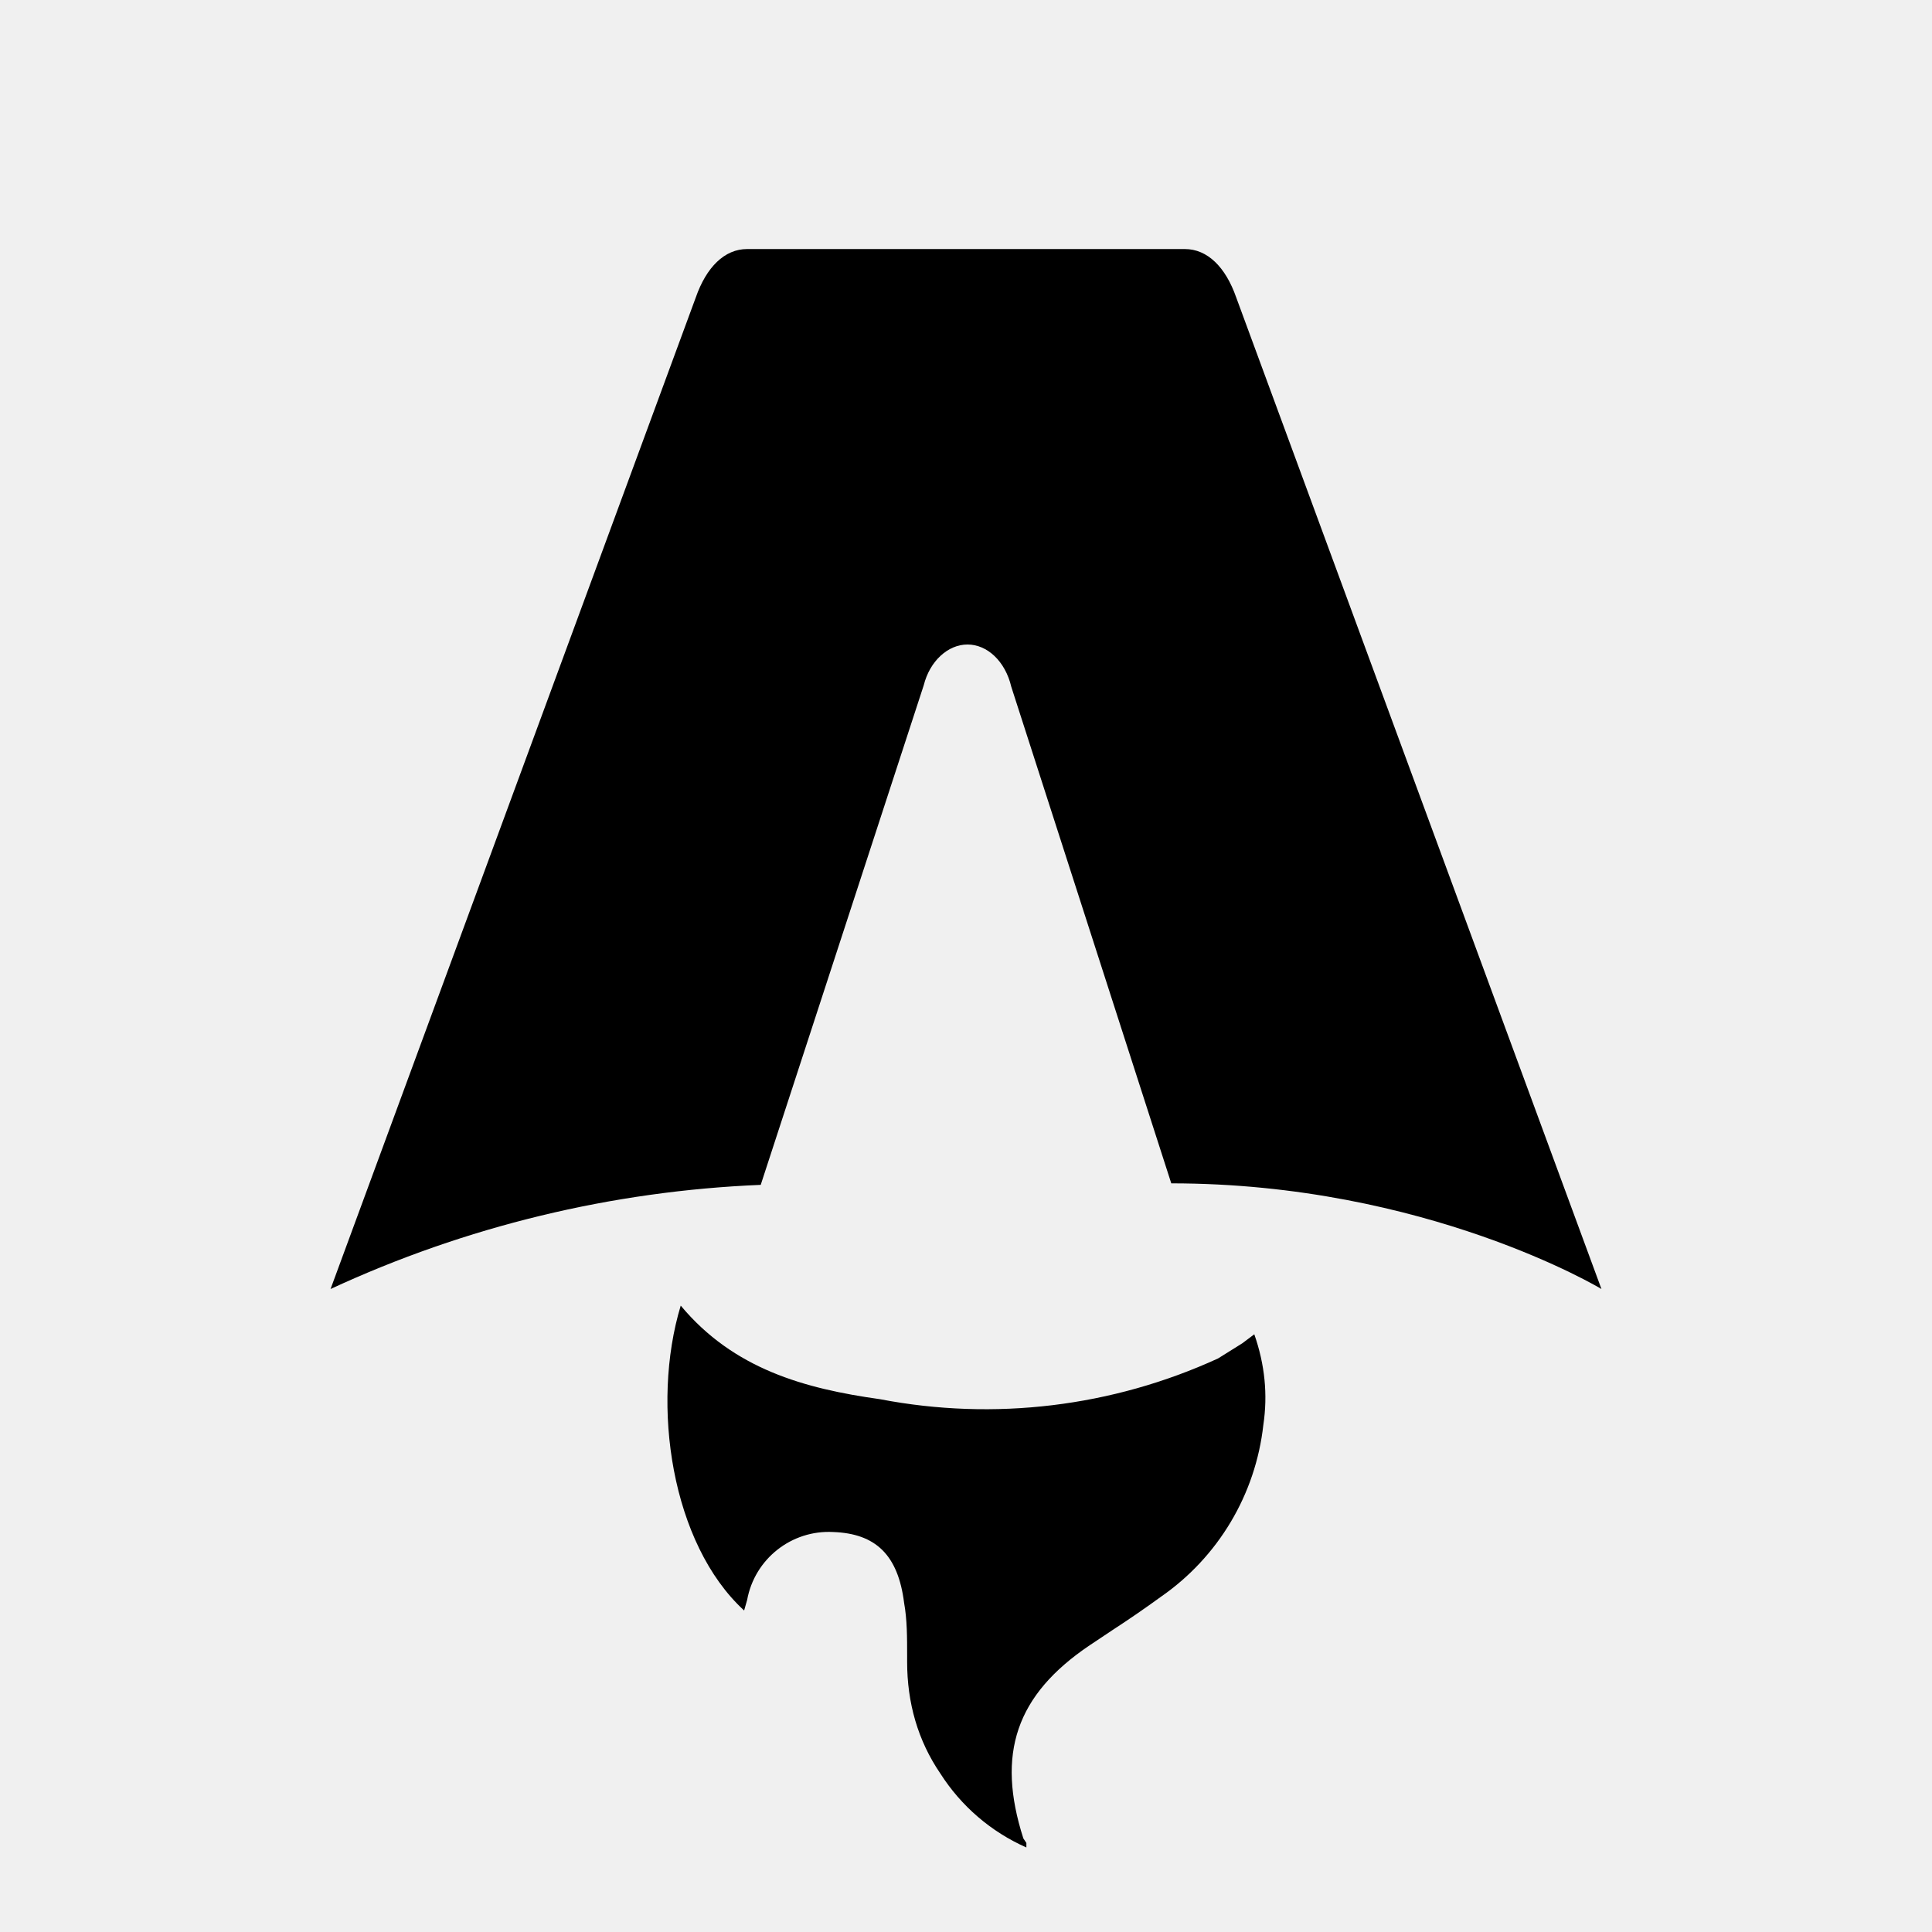
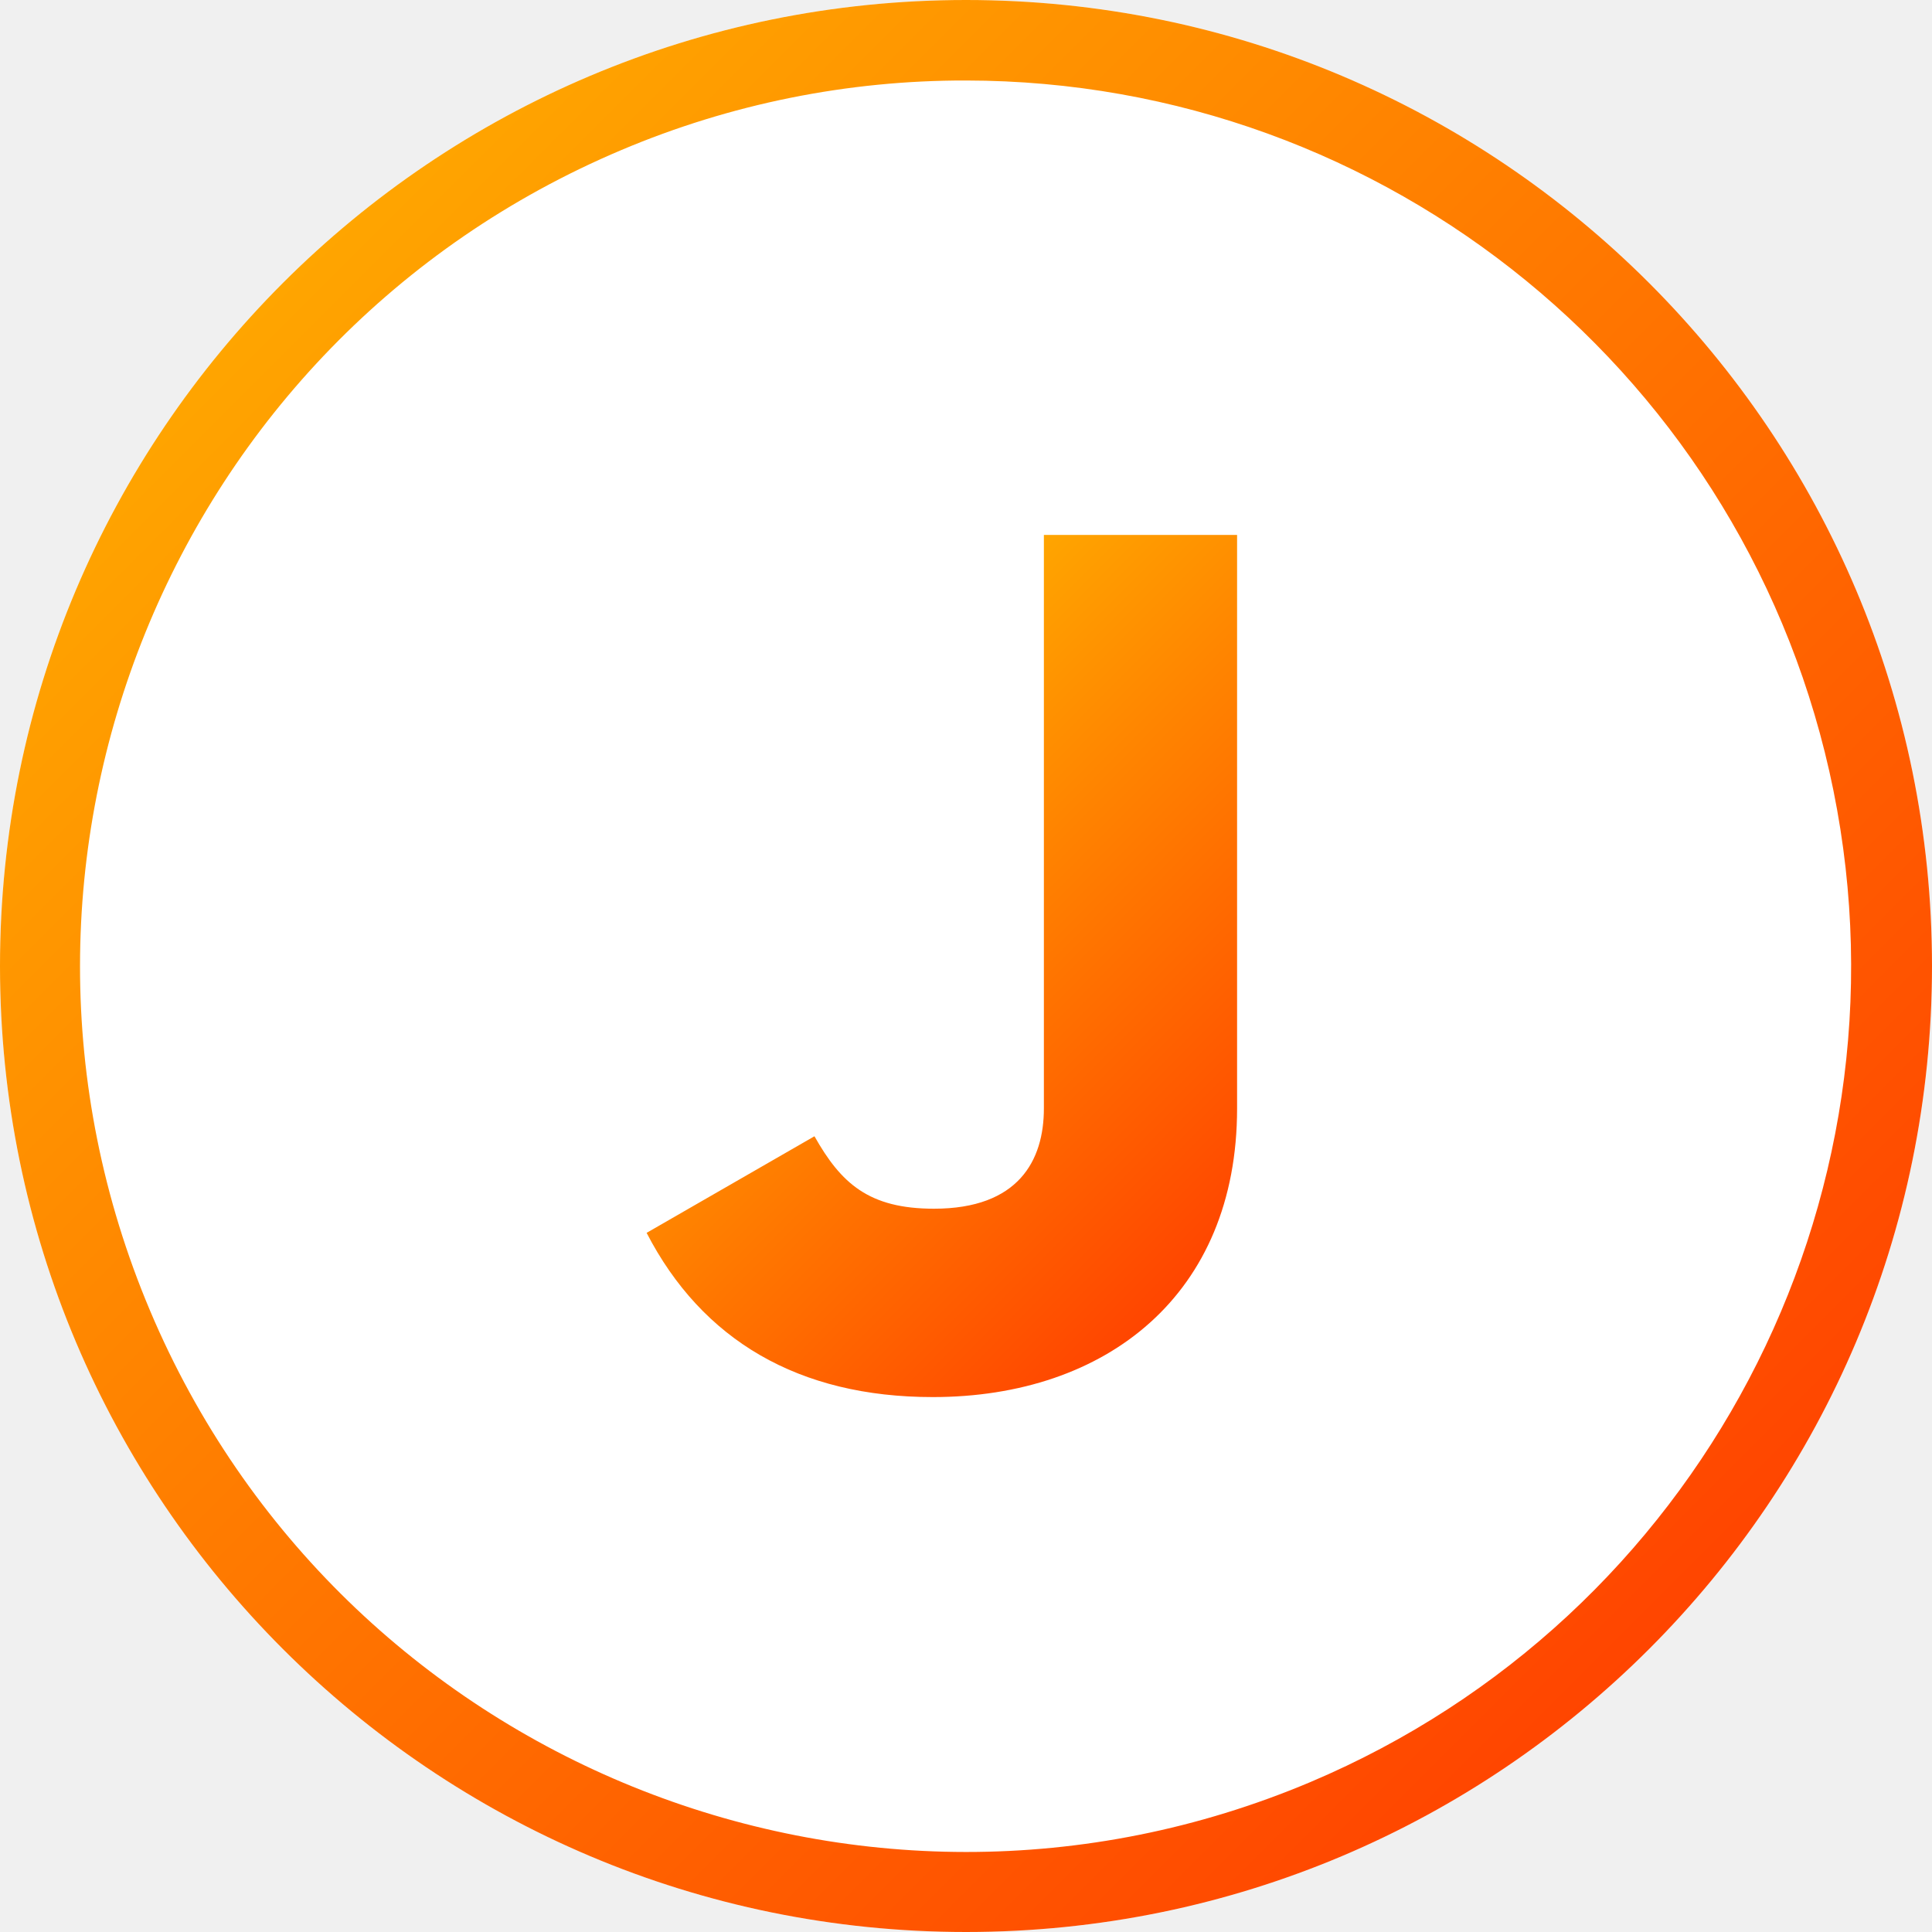
- <svg xmlns="http://www.w3.org/2000/svg" fill="none" viewBox="0 0 128 128">
-   <path d="M50.4 78.5a75.1 75.1 0 0 0-28.5 6.9l24.2-65.7c.7-2 1.9-3.2 3.4-3.2h29c1.5 0 2.7 1.2 3.4 3.2l24.2 65.7s-11.6-7-28.5-7L67 45.5c-.4-1.7-1.6-2.8-2.9-2.8-1.3 0-2.5 1.1-2.9 2.7L50.4 78.5Zm-1.1 28.2Zm-4.2-20.2c-2 6.6-.6 15.8 4.2 20.2a17.5 17.5 0 0 1 .2-.7 5.5 5.5 0 0 1 5.7-4.5c2.8.1 4.3 1.5 4.7 4.7.2 1.1.2 2.3.2 3.5v.4c0 2.7.7 5.2 2.2 7.4a13 13 0 0 0 5.7 4.9v-.3l-.2-.3c-1.8-5.6-.5-9.5 4.4-12.8l1.5-1a73 73 0 0 0 3.2-2.2 16 16 0 0 0 6.8-11.4c.3-2 .1-4-.6-6l-.8.6-1.6 1a37 37 0 0 1-22.4 2.7c-5-.7-9.7-2-13.2-6.2Z" />
-   <style>
-         path { fill: #000; }
-         @media (prefers-color-scheme: dark) {
-             path { fill: #FFF; }
-         }
-     </style>
+ <svg xmlns="http://www.w3.org/2000/svg" xmlns:xlink="http://www.w3.org/1999/xlink">
+   <linearGradient id="linear-gradient" gradientUnits="userSpaceOnUse" x1="70.29" x2="409.71" y1="70.29" y2="409.71">
+     <stop offset="0" stop-color="#FFA500" />
+     <stop offset="1" stop-color="#FF4500" />
+   </linearGradient>
+   <linearGradient id="linear-gradient-2" x1="201.96" x2="313.06" xlink:href="#linear-gradient" y1="190.29" y2="301.39" />
+   <g id="Layer_2" data-name="Layer 2">
+     <g id="_10.J_" data-name="10.J_">
+       <rect id="background" fill="#fff" height="480" rx="240" width="480" />
+       <path id="border" d="m240 20a220.07 220.07 0 0 1 85.63 422.72 220.06 220.06 0 0 1 -171.26-405.44 218.55 218.55 0 0 1 85.63-17.28m0-20c-132.55 0-240 107.45-240 240 0 132.55 107.45 240 240 240 132.55 0 240-107.45 240-240 0-132.55-107.45-240-240-240z" fill="url(#linear-gradient)" />
+       <path d="m160.65 306.3 41.7-24c6.6 11.7 13.5 18 29.7 18 21 0 27.3-12 27.3-24.9v-142.5h48v142.5c0 46.2-32.4 71.7-75.6 71.7-33.3 0-57.3-14.1-71.1-40.8z" fill="url(#linear-gradient-2)" />
+     </g>
+   </g>
</svg>
